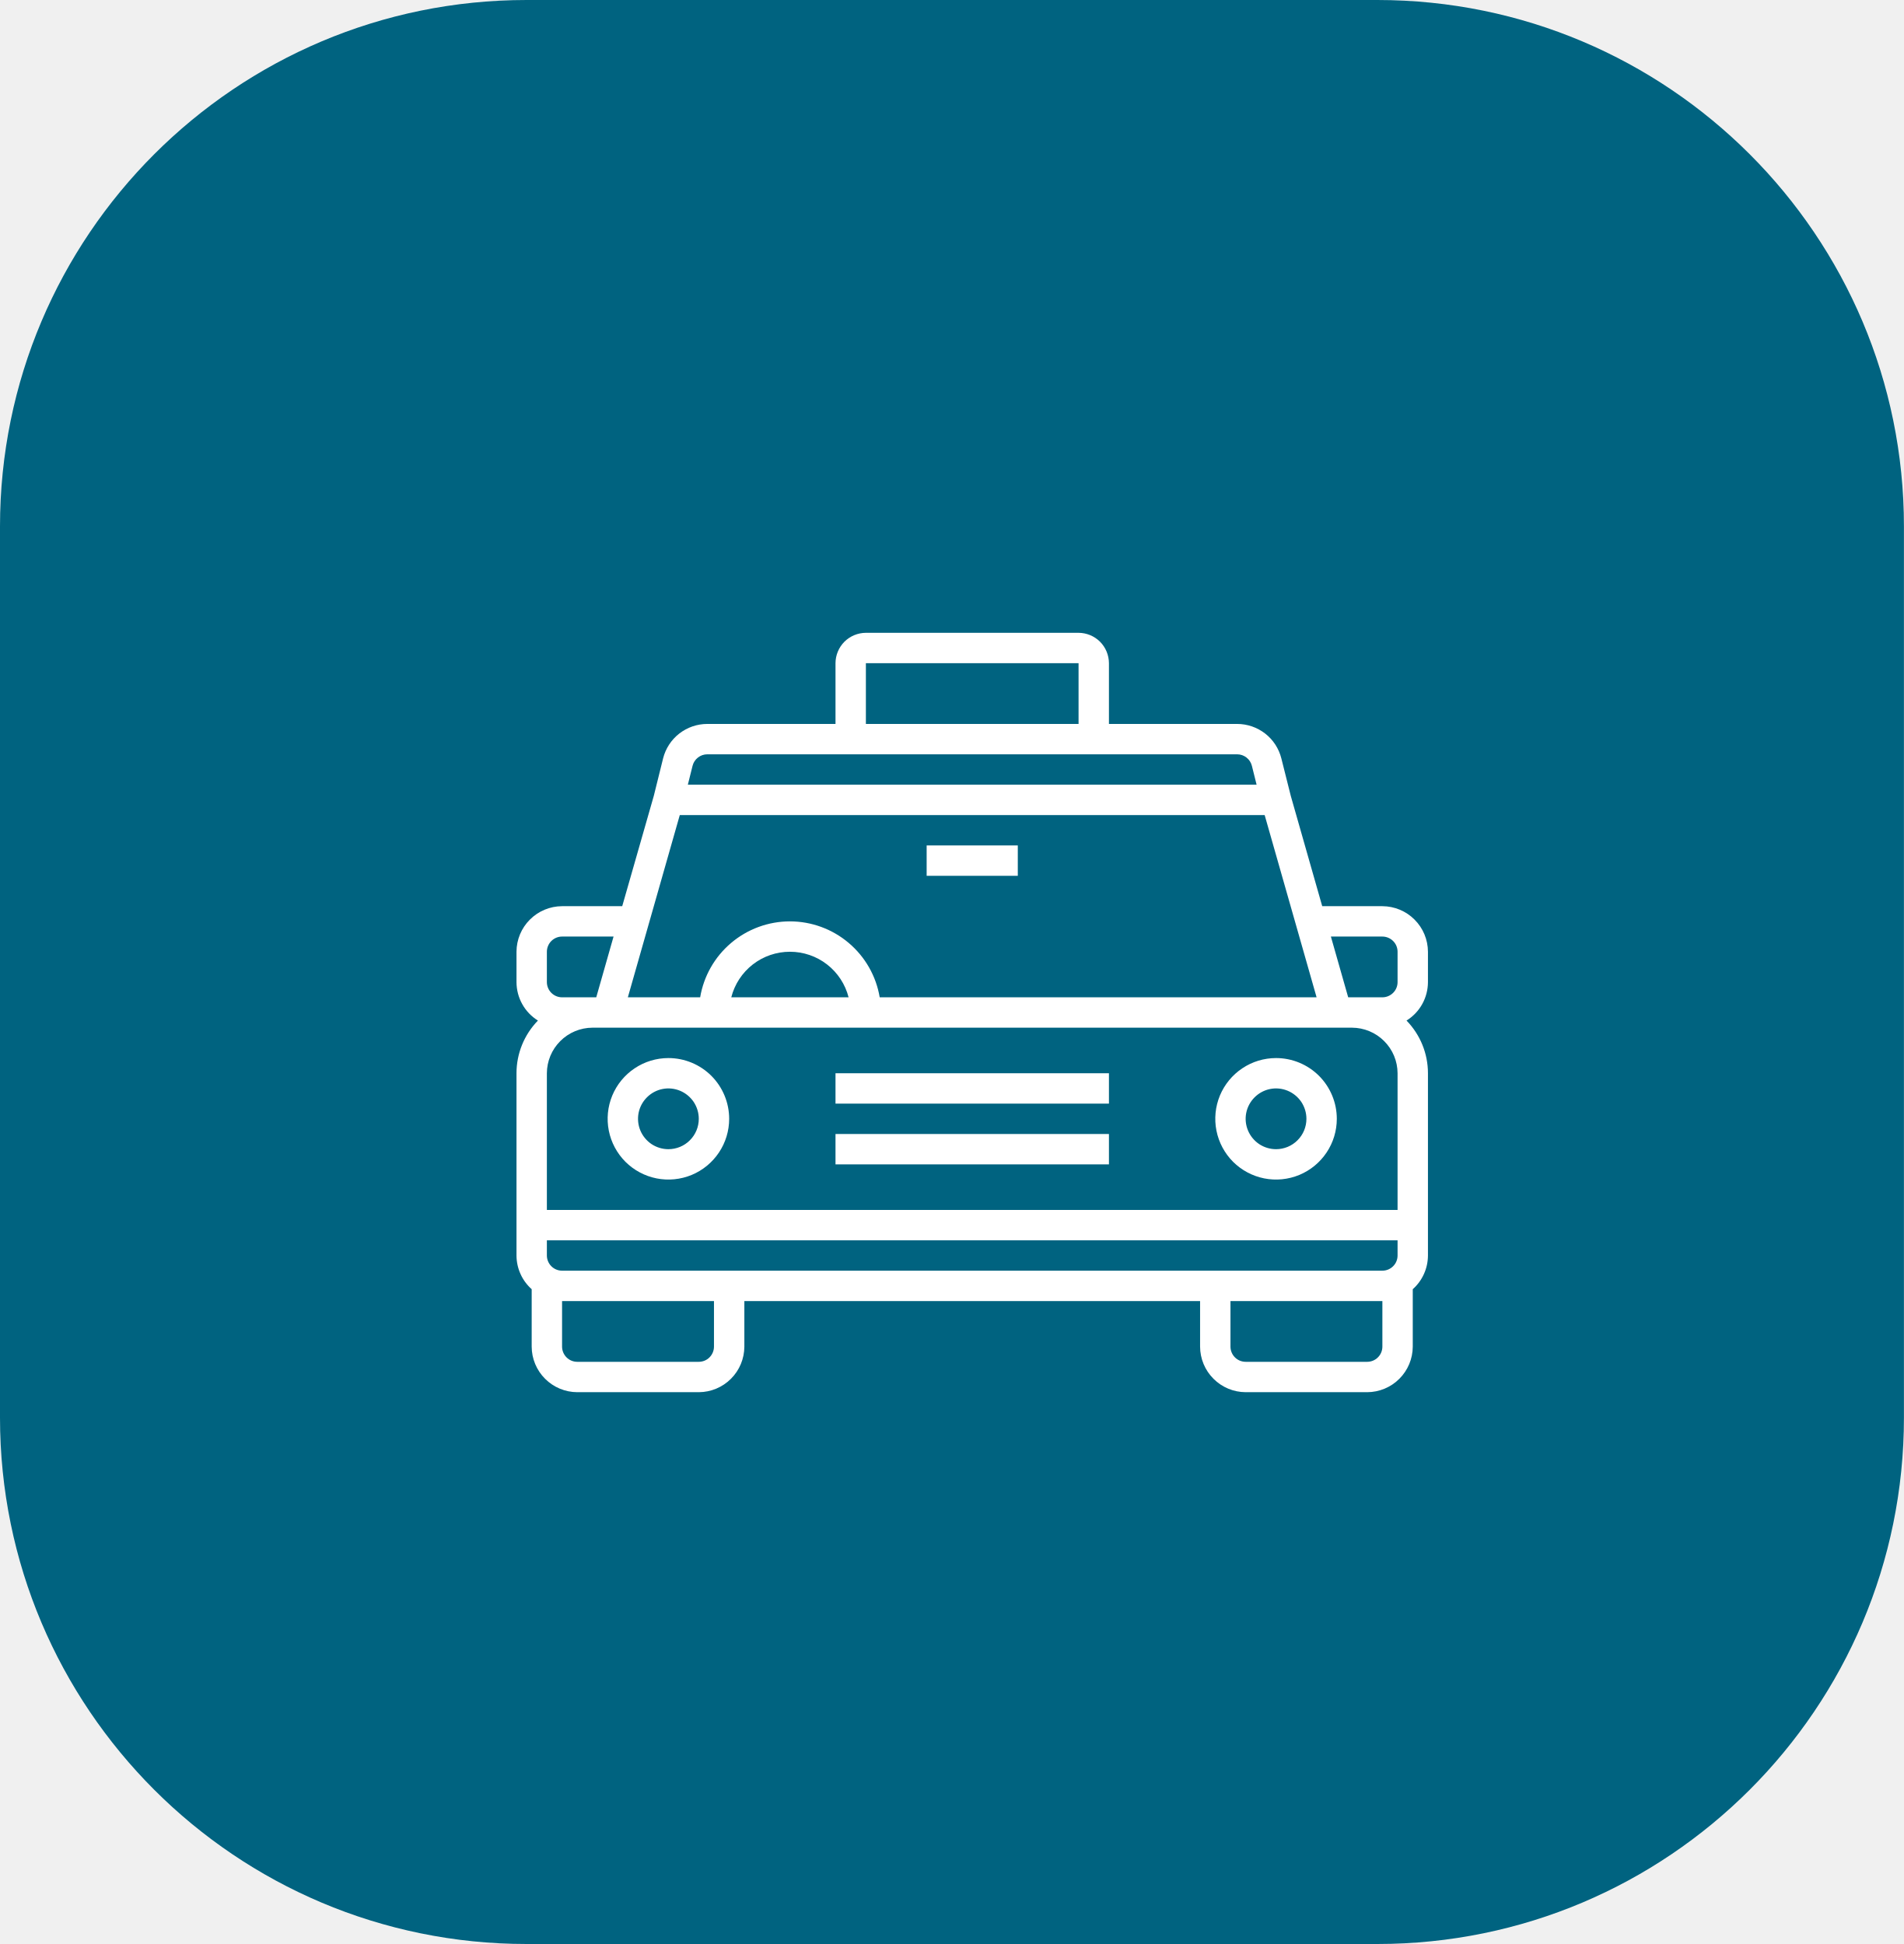
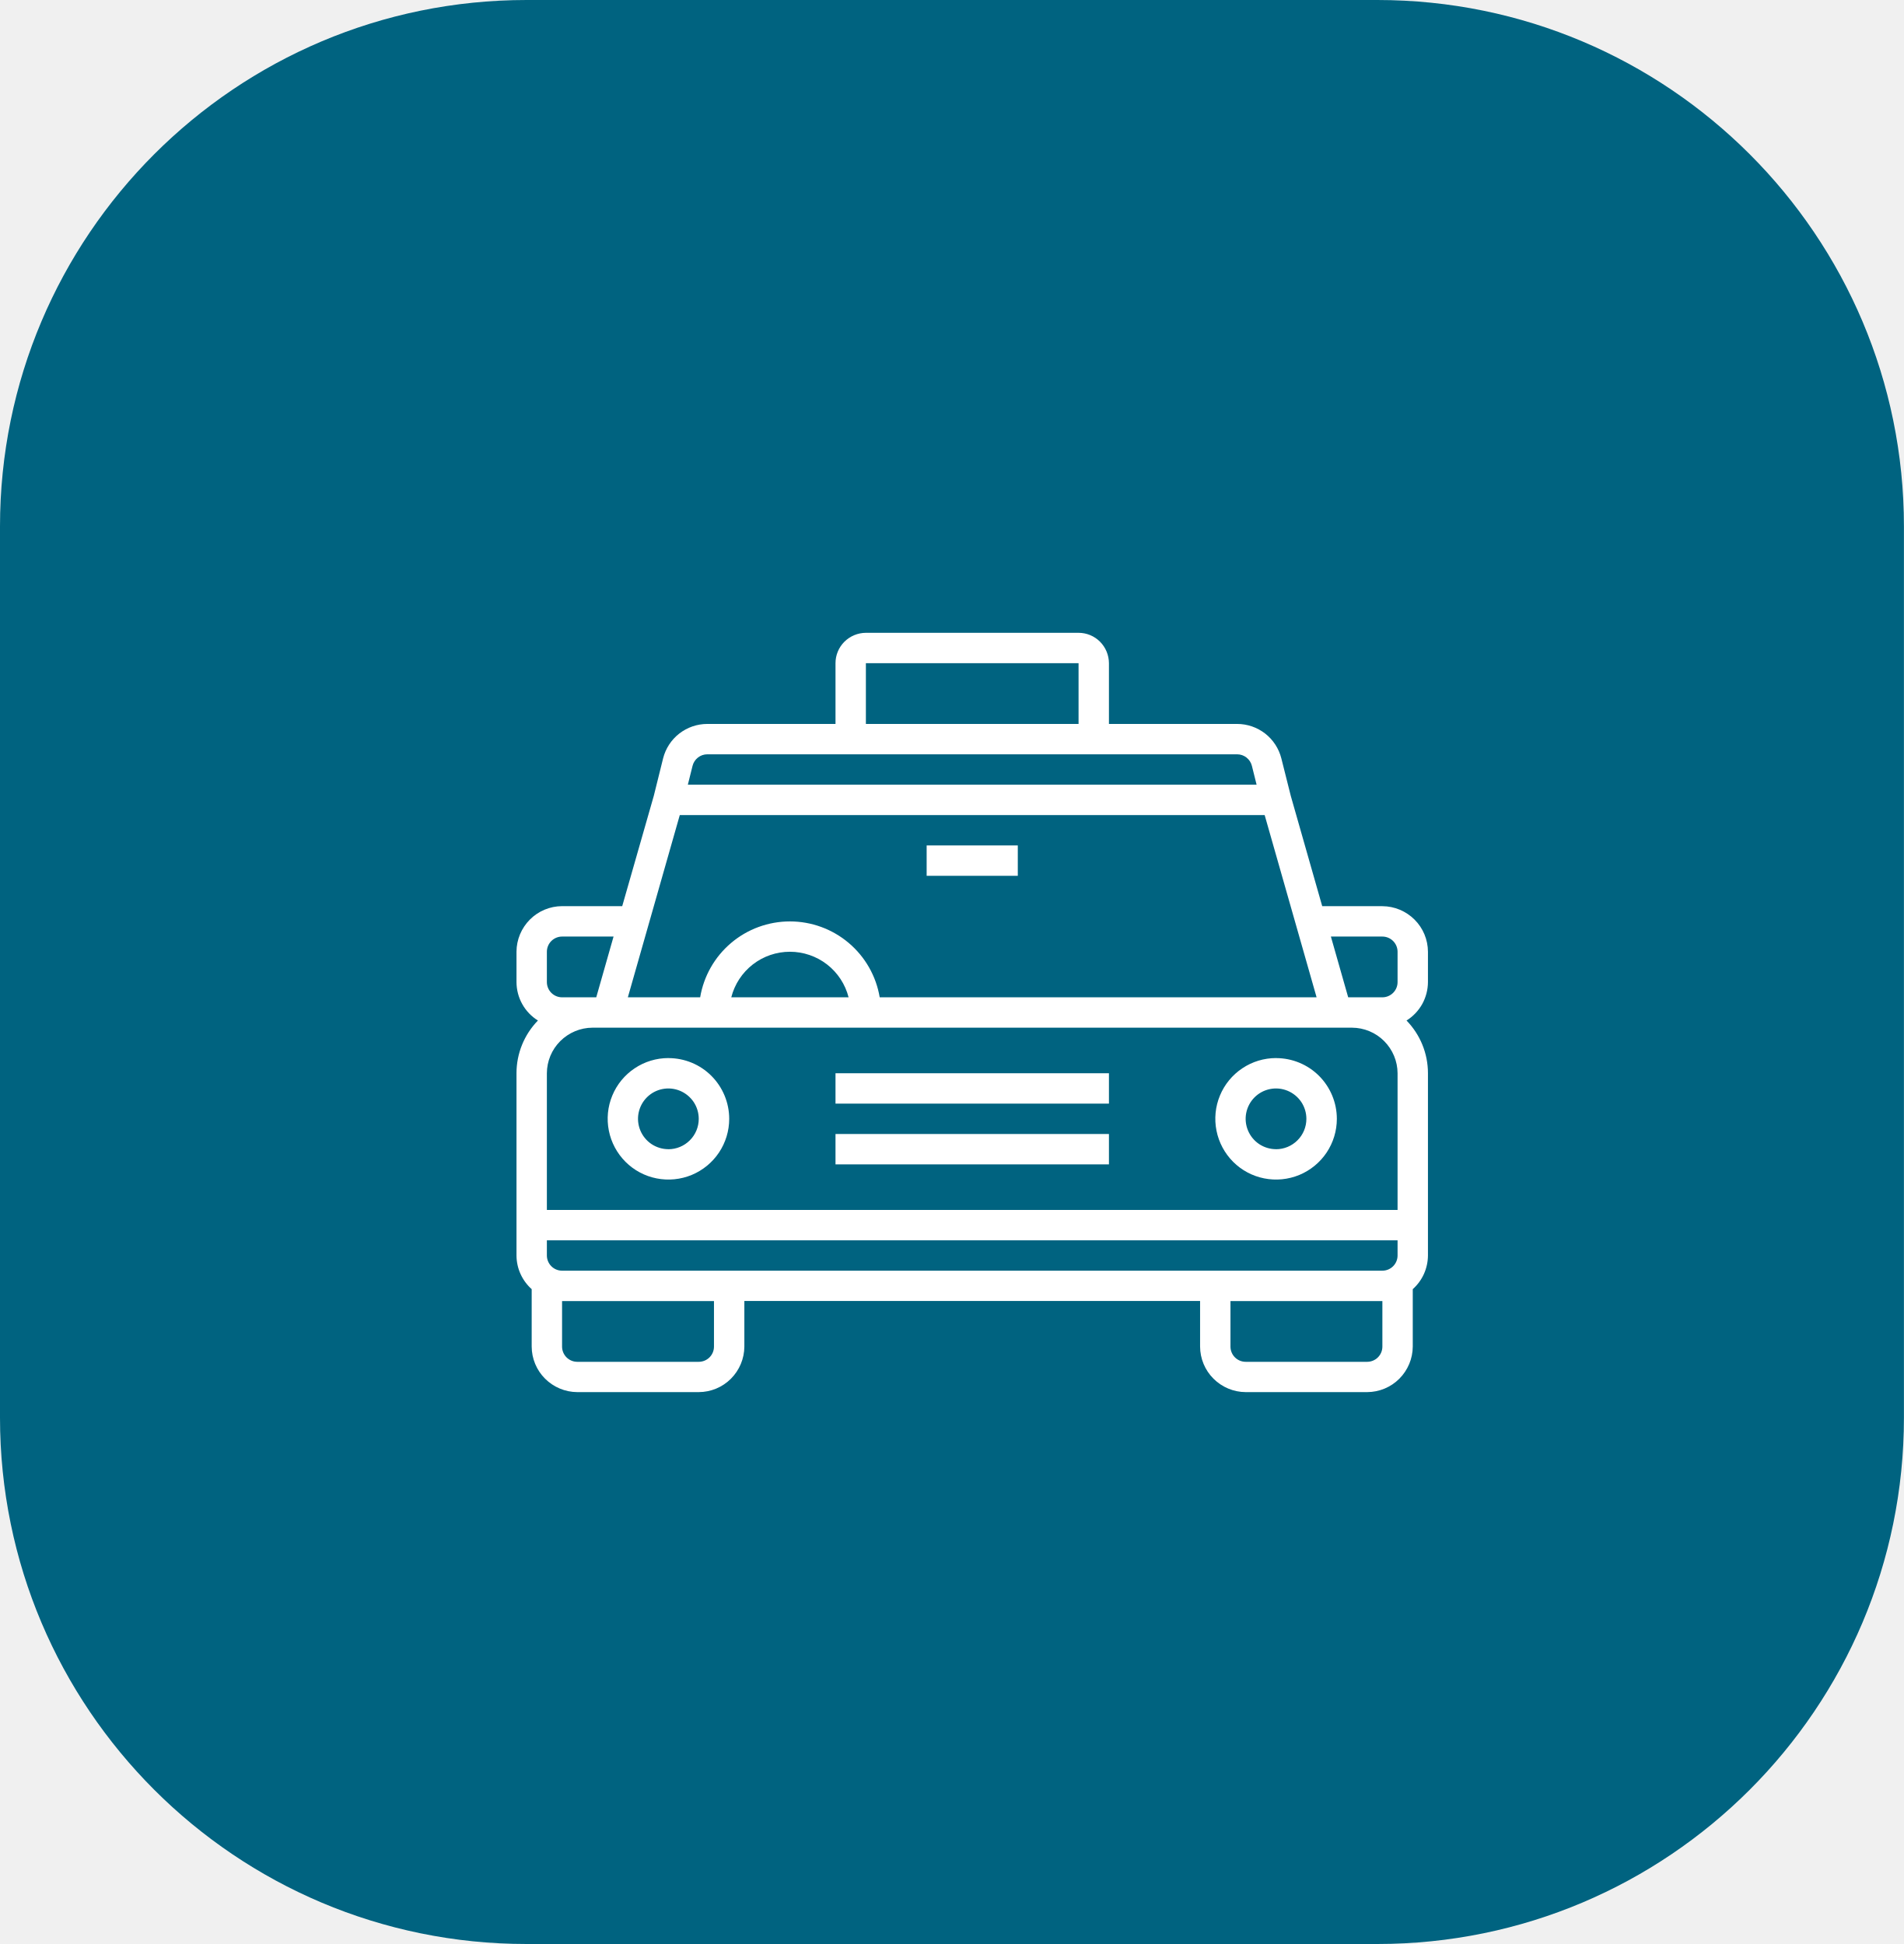
- <svg xmlns="http://www.w3.org/2000/svg" width="47" height="48" viewBox="0 0 47 48" fill="none">
-   <g id="Group 11">
-     <rect id="Rectangle 22" width="47" height="48" rx="13" fill="#006380" />
-     <g id="taxi 1">
-       <g id="Taxi Car Cab Vehicle Transport">
-         <path id="Vector" d="M16.5 26.125C16.203 26.125 15.913 26.213 15.667 26.378C15.42 26.543 15.228 26.777 15.114 27.051C15.001 27.325 14.971 27.627 15.029 27.918C15.087 28.209 15.23 28.476 15.439 28.686C15.649 28.895 15.916 29.038 16.207 29.096C16.498 29.154 16.8 29.124 17.074 29.011C17.348 28.897 17.582 28.705 17.747 28.458C17.912 28.212 18 27.922 18 27.625C18 27.227 17.842 26.846 17.561 26.564C17.279 26.283 16.898 26.125 16.5 26.125ZM16.5 28.375C16.352 28.375 16.207 28.331 16.083 28.249C15.96 28.166 15.864 28.049 15.807 27.912C15.75 27.775 15.736 27.624 15.764 27.479C15.793 27.333 15.865 27.2 15.97 27.095C16.075 26.99 16.208 26.918 16.354 26.889C16.499 26.86 16.65 26.875 16.787 26.932C16.924 26.989 17.041 27.085 17.124 27.208C17.206 27.332 17.25 27.477 17.25 27.625C17.25 27.824 17.171 28.015 17.03 28.155C16.89 28.296 16.699 28.375 16.5 28.375Z" fill="white" />
-         <path id="Vector_2" d="M31.5 26.125C31.203 26.125 30.913 26.213 30.667 26.378C30.42 26.543 30.228 26.777 30.114 27.051C30.001 27.325 29.971 27.627 30.029 27.918C30.087 28.209 30.23 28.476 30.439 28.686C30.649 28.895 30.916 29.038 31.207 29.096C31.498 29.154 31.8 29.124 32.074 29.011C32.348 28.897 32.582 28.705 32.747 28.458C32.912 28.212 33 27.922 33 27.625C33 27.227 32.842 26.846 32.561 26.564C32.279 26.283 31.898 26.125 31.5 26.125ZM31.5 28.375C31.352 28.375 31.207 28.331 31.083 28.249C30.96 28.166 30.864 28.049 30.807 27.912C30.75 27.775 30.735 27.624 30.764 27.479C30.793 27.333 30.865 27.2 30.97 27.095C31.075 26.99 31.208 26.918 31.354 26.889C31.499 26.86 31.65 26.875 31.787 26.932C31.924 26.989 32.041 27.085 32.124 27.208C32.206 27.332 32.25 27.477 32.25 27.625C32.25 27.824 32.171 28.015 32.03 28.155C31.89 28.296 31.699 28.375 31.5 28.375Z" fill="white" />
-         <path id="Vector_3" d="M20.625 28H27.375V28.75H20.625V28Z" fill="white" />
-         <path id="Vector_4" d="M20.625 26.5H27.375V27.25H20.625V26.5Z" fill="white" />
-         <path id="Vector_5" d="M22.875 20.875H25.125V21.625H22.875V20.875Z" fill="white" />
-         <path id="Vector_6" d="M35.25 24.25V23.5C35.249 23.202 35.13 22.916 34.919 22.706C34.709 22.495 34.423 22.376 34.125 22.375H32.64L31.864 19.652L31.631 18.726C31.57 18.483 31.43 18.267 31.232 18.113C31.034 17.959 30.791 17.875 30.54 17.875H27.375V16.375C27.374 16.176 27.295 15.986 27.155 15.845C27.014 15.705 26.824 15.626 26.625 15.625H21.375C21.176 15.626 20.986 15.705 20.845 15.845C20.705 15.986 20.626 16.176 20.625 16.375V17.875H17.46C17.209 17.875 16.966 17.959 16.768 18.113C16.57 18.267 16.43 18.483 16.369 18.726L16.14 19.649L15.36 22.375H13.875C13.577 22.376 13.291 22.495 13.081 22.706C12.87 22.916 12.751 23.202 12.75 23.5V24.25C12.751 24.44 12.799 24.627 12.892 24.793C12.984 24.959 13.117 25.098 13.279 25.199C12.94 25.547 12.75 26.014 12.75 26.5V31C12.751 31.157 12.784 31.313 12.849 31.456C12.913 31.6 13.008 31.728 13.125 31.832V33.25C13.126 33.548 13.245 33.834 13.456 34.044C13.666 34.255 13.952 34.374 14.25 34.375H17.25C17.548 34.374 17.834 34.255 18.044 34.044C18.255 33.834 18.374 33.548 18.375 33.25V32.125H29.625V33.25C29.626 33.548 29.745 33.834 29.956 34.044C30.166 34.255 30.452 34.374 30.75 34.375H33.75C34.048 34.374 34.334 34.255 34.544 34.044C34.755 33.834 34.874 33.548 34.875 33.25V31.832C34.992 31.728 35.087 31.6 35.151 31.456C35.216 31.313 35.249 31.157 35.25 31V26.5C35.25 26.014 35.06 25.547 34.721 25.199C34.883 25.098 35.016 24.959 35.108 24.793C35.201 24.627 35.249 24.44 35.25 24.25ZM21.375 16.375H26.625V17.875H21.375V16.375ZM17.096 18.91C17.116 18.829 17.163 18.756 17.229 18.705C17.295 18.653 17.376 18.625 17.46 18.625H30.54C30.624 18.625 30.705 18.653 30.771 18.705C30.837 18.756 30.884 18.829 30.904 18.91L31.02 19.375H16.98L17.096 18.91ZM16.781 20.125H31.219L32.501 24.625H21.716C21.628 24.101 21.357 23.625 20.951 23.282C20.546 22.939 20.031 22.75 19.5 22.75C18.969 22.75 18.454 22.939 18.049 23.282C17.643 23.625 17.372 24.101 17.284 24.625H15.499L16.781 20.125ZM20.948 24.625H18.052C18.134 24.303 18.321 24.018 18.583 23.814C18.845 23.61 19.168 23.5 19.5 23.5C19.832 23.5 20.155 23.61 20.417 23.814C20.679 24.018 20.866 24.303 20.948 24.625ZM13.5 23.5C13.5 23.401 13.54 23.305 13.61 23.235C13.68 23.165 13.775 23.125 13.875 23.125H15.146L14.719 24.625H13.875C13.775 24.625 13.68 24.585 13.61 24.515C13.54 24.445 13.5 24.349 13.5 24.25V23.5ZM17.625 33.25C17.625 33.349 17.585 33.445 17.515 33.515C17.445 33.586 17.349 33.625 17.25 33.625H14.25C14.15 33.625 14.055 33.586 13.985 33.515C13.915 33.445 13.875 33.349 13.875 33.25V32.125H17.625V33.25ZM34.125 33.25C34.125 33.349 34.086 33.445 34.015 33.515C33.945 33.586 33.849 33.625 33.75 33.625H30.75C30.651 33.625 30.555 33.586 30.485 33.515C30.415 33.445 30.375 33.349 30.375 33.25V32.125H34.125V33.25ZM34.5 31C34.5 31.099 34.461 31.195 34.39 31.265C34.32 31.335 34.224 31.375 34.125 31.375H13.875C13.775 31.375 13.68 31.335 13.61 31.265C13.54 31.195 13.5 31.099 13.5 31V30.625H34.5V31ZM34.5 29.875H13.5V26.5C13.501 26.202 13.62 25.916 13.831 25.706C14.041 25.495 14.327 25.376 14.625 25.375H33.375C33.673 25.376 33.959 25.495 34.169 25.706C34.38 25.916 34.499 26.202 34.5 26.5V29.875ZM34.5 24.25C34.5 24.349 34.461 24.445 34.39 24.515C34.32 24.585 34.224 24.625 34.125 24.625H33.281L32.854 23.125H34.125C34.224 23.125 34.32 23.165 34.39 23.235C34.461 23.305 34.5 23.401 34.5 23.5V24.25Z" fill="white" />
-       </g>
-     </g>
+ <svg xmlns="http://www.w3.org/2000/svg" fill="none" height="48" viewBox="0 0 47 48" width="47">
+   <rect fill="#006380" height="48" rx="13" width="47" />
+   <g fill="#fff">
+     <path d="m16.5 26.125c-.297 0-.587.088-.833.253-.247.165-.439.399-.552.673-.114.274-.143.576-.085.867.058.291.201.558.41.768.21.21.477.353.768.41.291.058.593.028.867-.085.274-.114.508-.306.673-.552.165-.247.253-.537.253-.833 0-.398-.158-.779-.439-1.061s-.663-.439-1.061-.439zm0 2.25c-.148 0-.293-.044-.417-.126-.123-.082-.219-.2-.276-.337-.057-.137-.072-.288-.043-.433.029-.145.1-.279.205-.384s.238-.176.384-.205c.145-.029.296-.014.433.043.137.057.254.153.337.276.082.123.126.268.126.417 0 .199-.079.39-.22.53-.141.141-.331.22-.53.22z" />
+     <path d="m31.5 26.125c-.297 0-.587.088-.833.253-.247.165-.439.399-.552.673-.114.274-.143.576-.085.867.058.291.201.558.41.768.21.21.477.353.768.41.291.058.593.028.867-.085.274-.114.508-.306.673-.552.165-.247.253-.537.253-.833 0-.398-.158-.779-.439-1.061-.281-.281-.663-.439-1.061-.439zm0 2.25c-.148 0-.293-.044-.417-.126-.123-.082-.219-.2-.276-.337-.057-.137-.072-.288-.043-.433s.1-.279.205-.384.238-.176.384-.205c.145-.029.296-.014.433.043.137.057.254.153.337.276.082.123.126.268.126.417 0 .199-.079.39-.22.53-.141.141-.331.22-.53.22z" />
+     <path d="m20.625 28h6.75v.75h-6.75z" />
+     <path d="m20.625 26.5h6.75v.75h-6.75z" />
+     <path d="m22.875 20.875h2.25v.75h-2.25z" />
+     <path d="m35.25 24.25v-.75c-.001-.298-.12-.584-.331-.794s-.496-.33-.794-.331h-1.485l-.776-2.723-.233-.926c-.061-.243-.202-.459-.399-.613-.198-.154-.441-.238-.692-.238h-3.165v-1.5c-.001-.199-.08-.389-.22-.53s-.331-.22-.53-.22h-5.25c-.199.001-.389.08-.53.22s-.22.331-.22.53v1.5h-3.165c-.251 0-.494.084-.692.238-.198.154-.338.37-.399.613l-.229.922-.78 2.726h-1.485c-.298.001-.584.12-.794.331s-.33.496-.331.794v.75c.001.19.049.377.142.543.092.166.226.306.387.406-.339.348-.529.815-.529 1.301v4.5c.001.157.034.313.099.456s.159.272.276.376v1.417c.001.298.12.584.331.794s.496.33.794.331h3c.298-.001.584-.12.794-.331s.33-.496.331-.794v-1.125h11.25v1.125c.001.298.12.584.331.794s.496.33.794.331h3c.298-.001.584-.12.794-.331s.33-.496.331-.794v-1.417c.117-.105.212-.233.276-.376s.098-.299.099-.456v-4.5c0-.486-.19-.953-.529-1.301.161-.1.294-.24.387-.406.092-.166.141-.353.142-.543zm-13.875-7.875h5.25v1.5h-5.25zm-4.279 2.535c.02-.081.067-.153.133-.205.066-.052.147-.08.231-.08h13.08c.084 0.0.165.028.231.08.066.052.113.124.133.205l.116.465h-14.04zm-.315 1.215h14.438l1.282 4.5h-10.785c-.088-.524-.359-1-.765-1.343-.406-.343-.92-.531-1.451-.531s-1.046.188-1.451.531c-.406.343-.677.819-.765 1.343h-1.785zm4.166 4.5h-2.895c.082-.322.269-.607.531-.811.262-.204.585-.314.917-.314s.655.111.917.314c.262.204.449.489.531.811zm-7.447-1.125c0-.1.04-.195.11-.265.07-.07.166-.11.265-.11h1.271l-.427 1.5h-.844c-.1 0-.195-.04-.265-.11-.07-.07-.11-.166-.11-.265zm4.125 9.75c0 .1-.04.195-.11.265-.07.07-.166.11-.265.11h-3c-.1 0-.195-.04-.265-.11-.07-.07-.11-.166-.11-.265v-1.125h3.75zm16.5 0c0 .1-.04.195-.11.265-.07.07-.166.11-.265.11h-3c-.1 0-.195-.04-.265-.11-.07-.07-.11-.166-.11-.265v-1.125h3.75zm.375-2.25c0 .1-.04.195-.11.265-.07.07-.166.11-.265.11h-20.25c-.1 0-.195-.04-.265-.11-.07-.07-.11-.166-.11-.265v-.375h21zm0-1.125h-21v-3.375c.001-.298.12-.584.331-.794s.496-.33.794-.331h18.75c.298.001.584.12.794.331s.33.496.331.794zm0-5.625c0 .1-.04.195-.11.265-.07.07-.166.11-.265.11h-.844l-.427-1.5h1.271c.1 0 .195.04.265.11.07.07.11.166.11.265z" />
  </g>
</svg>
